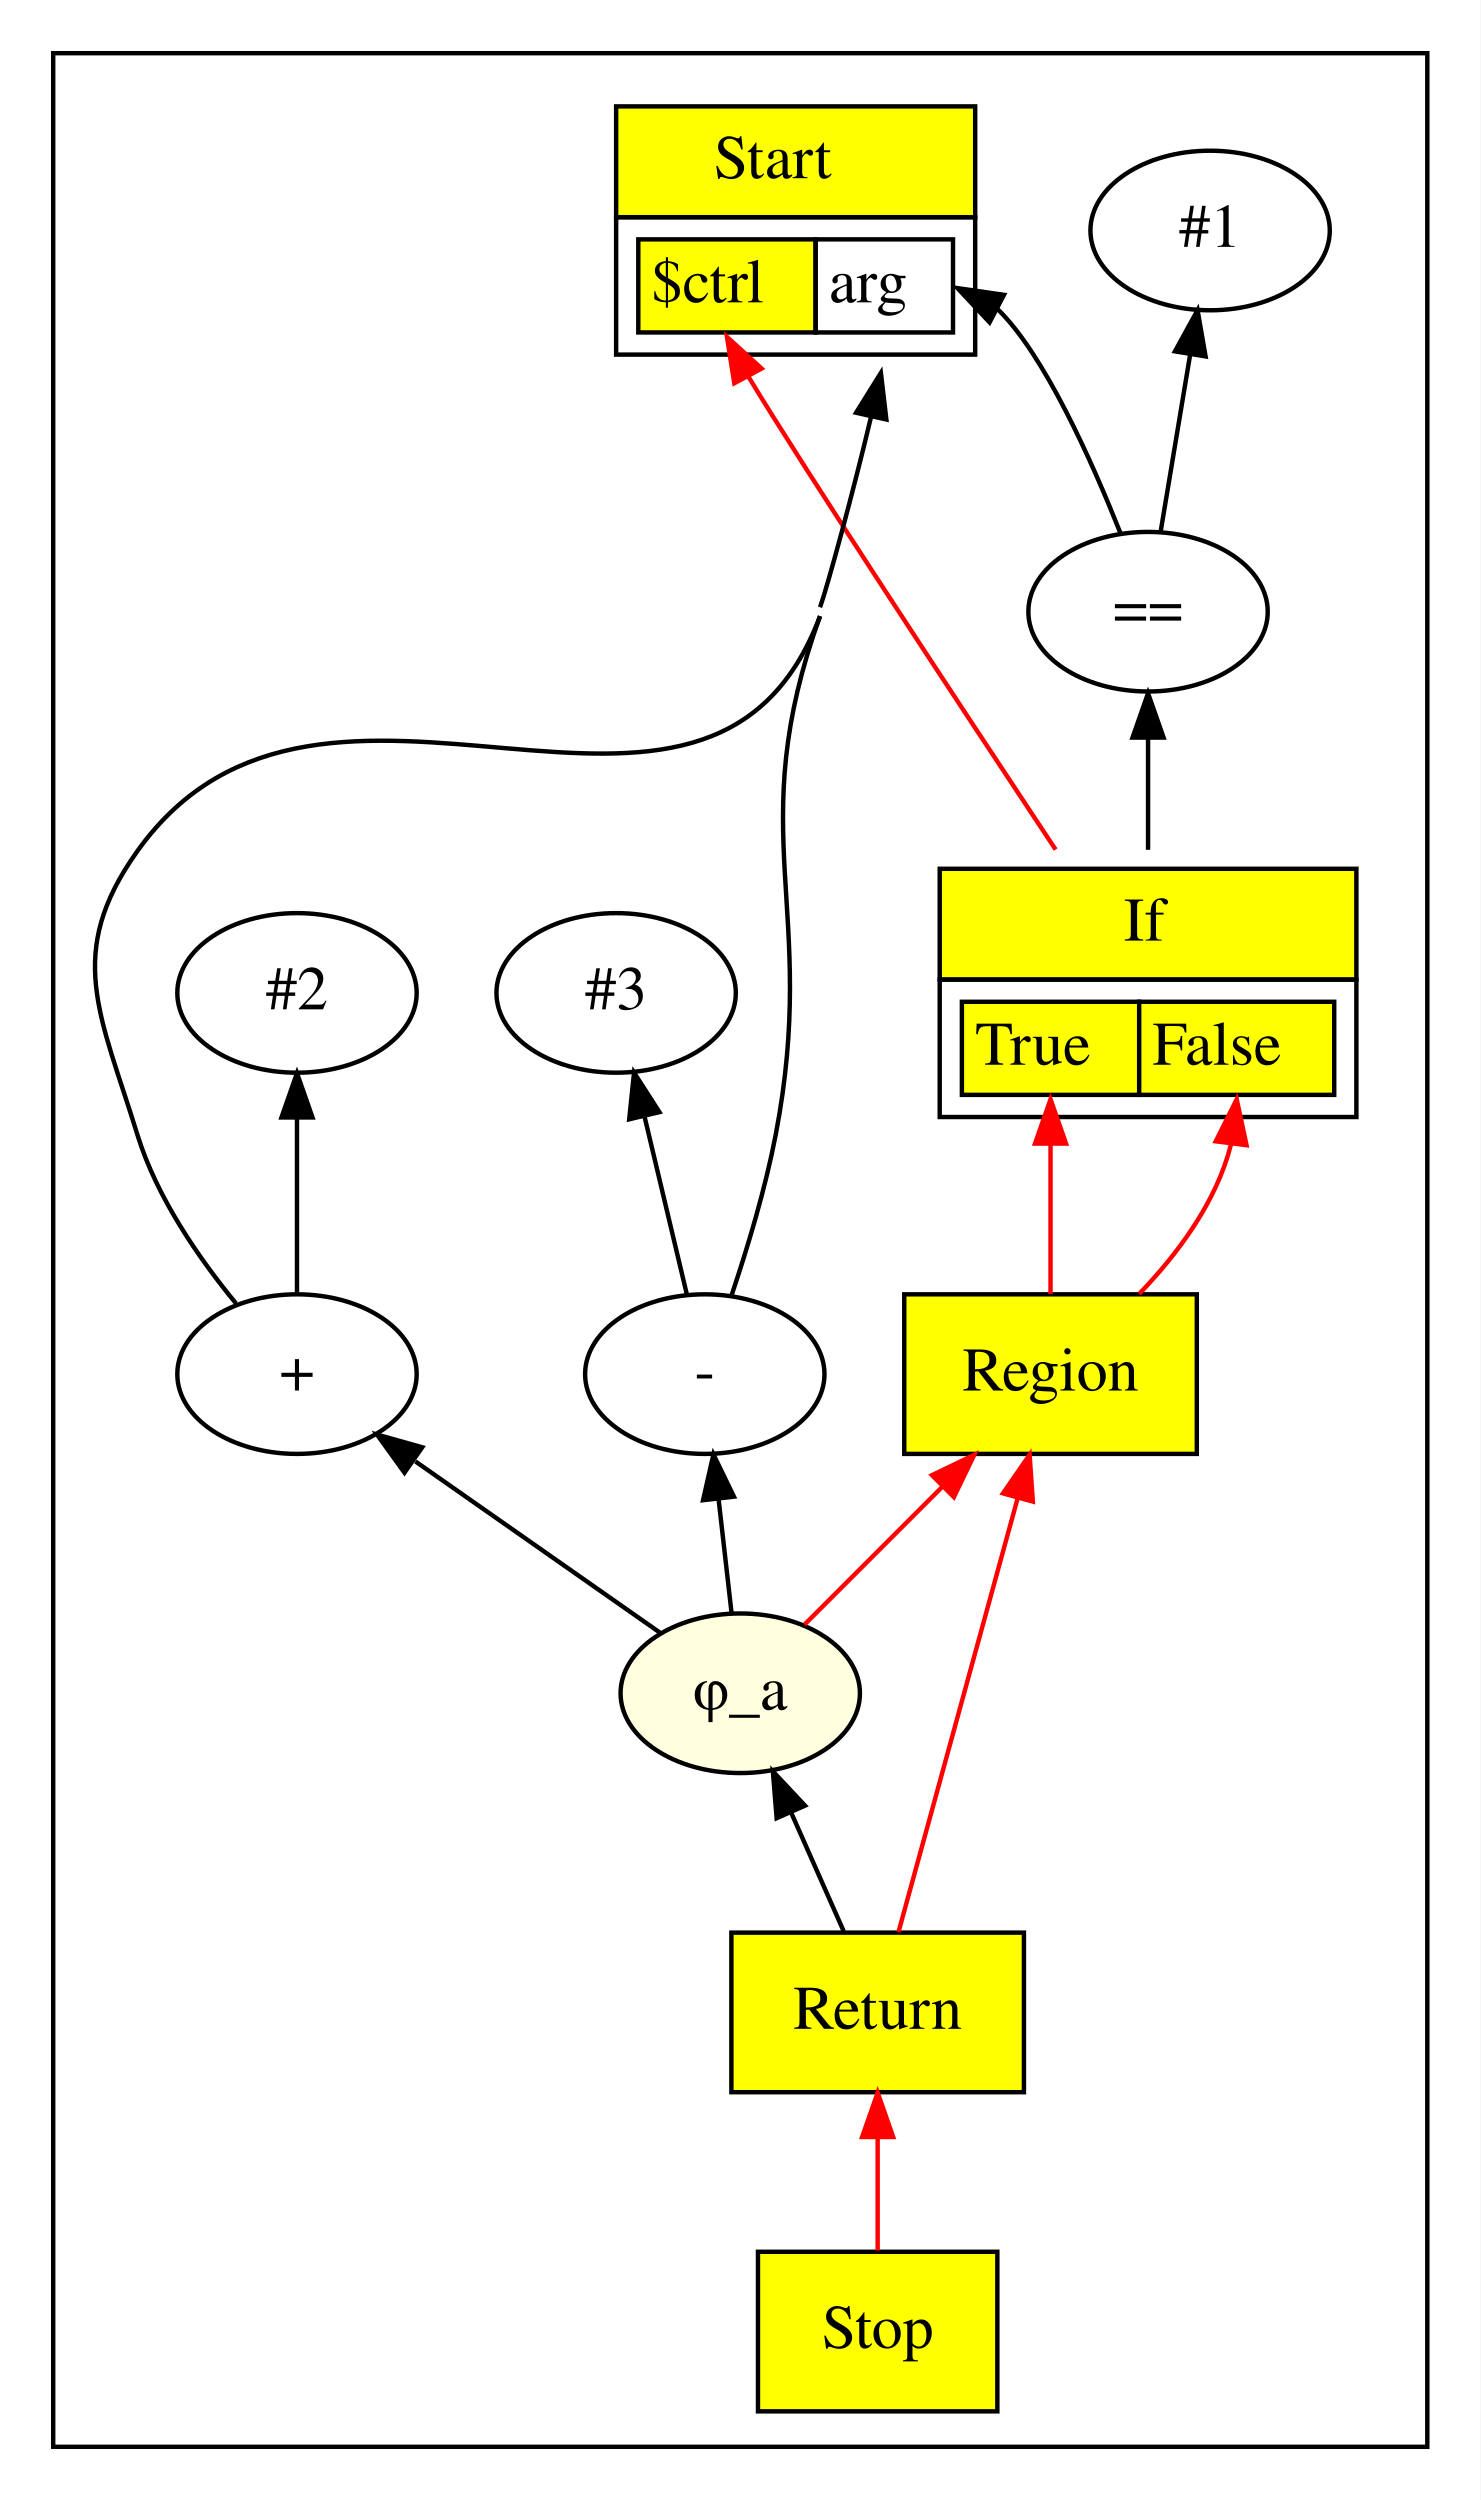
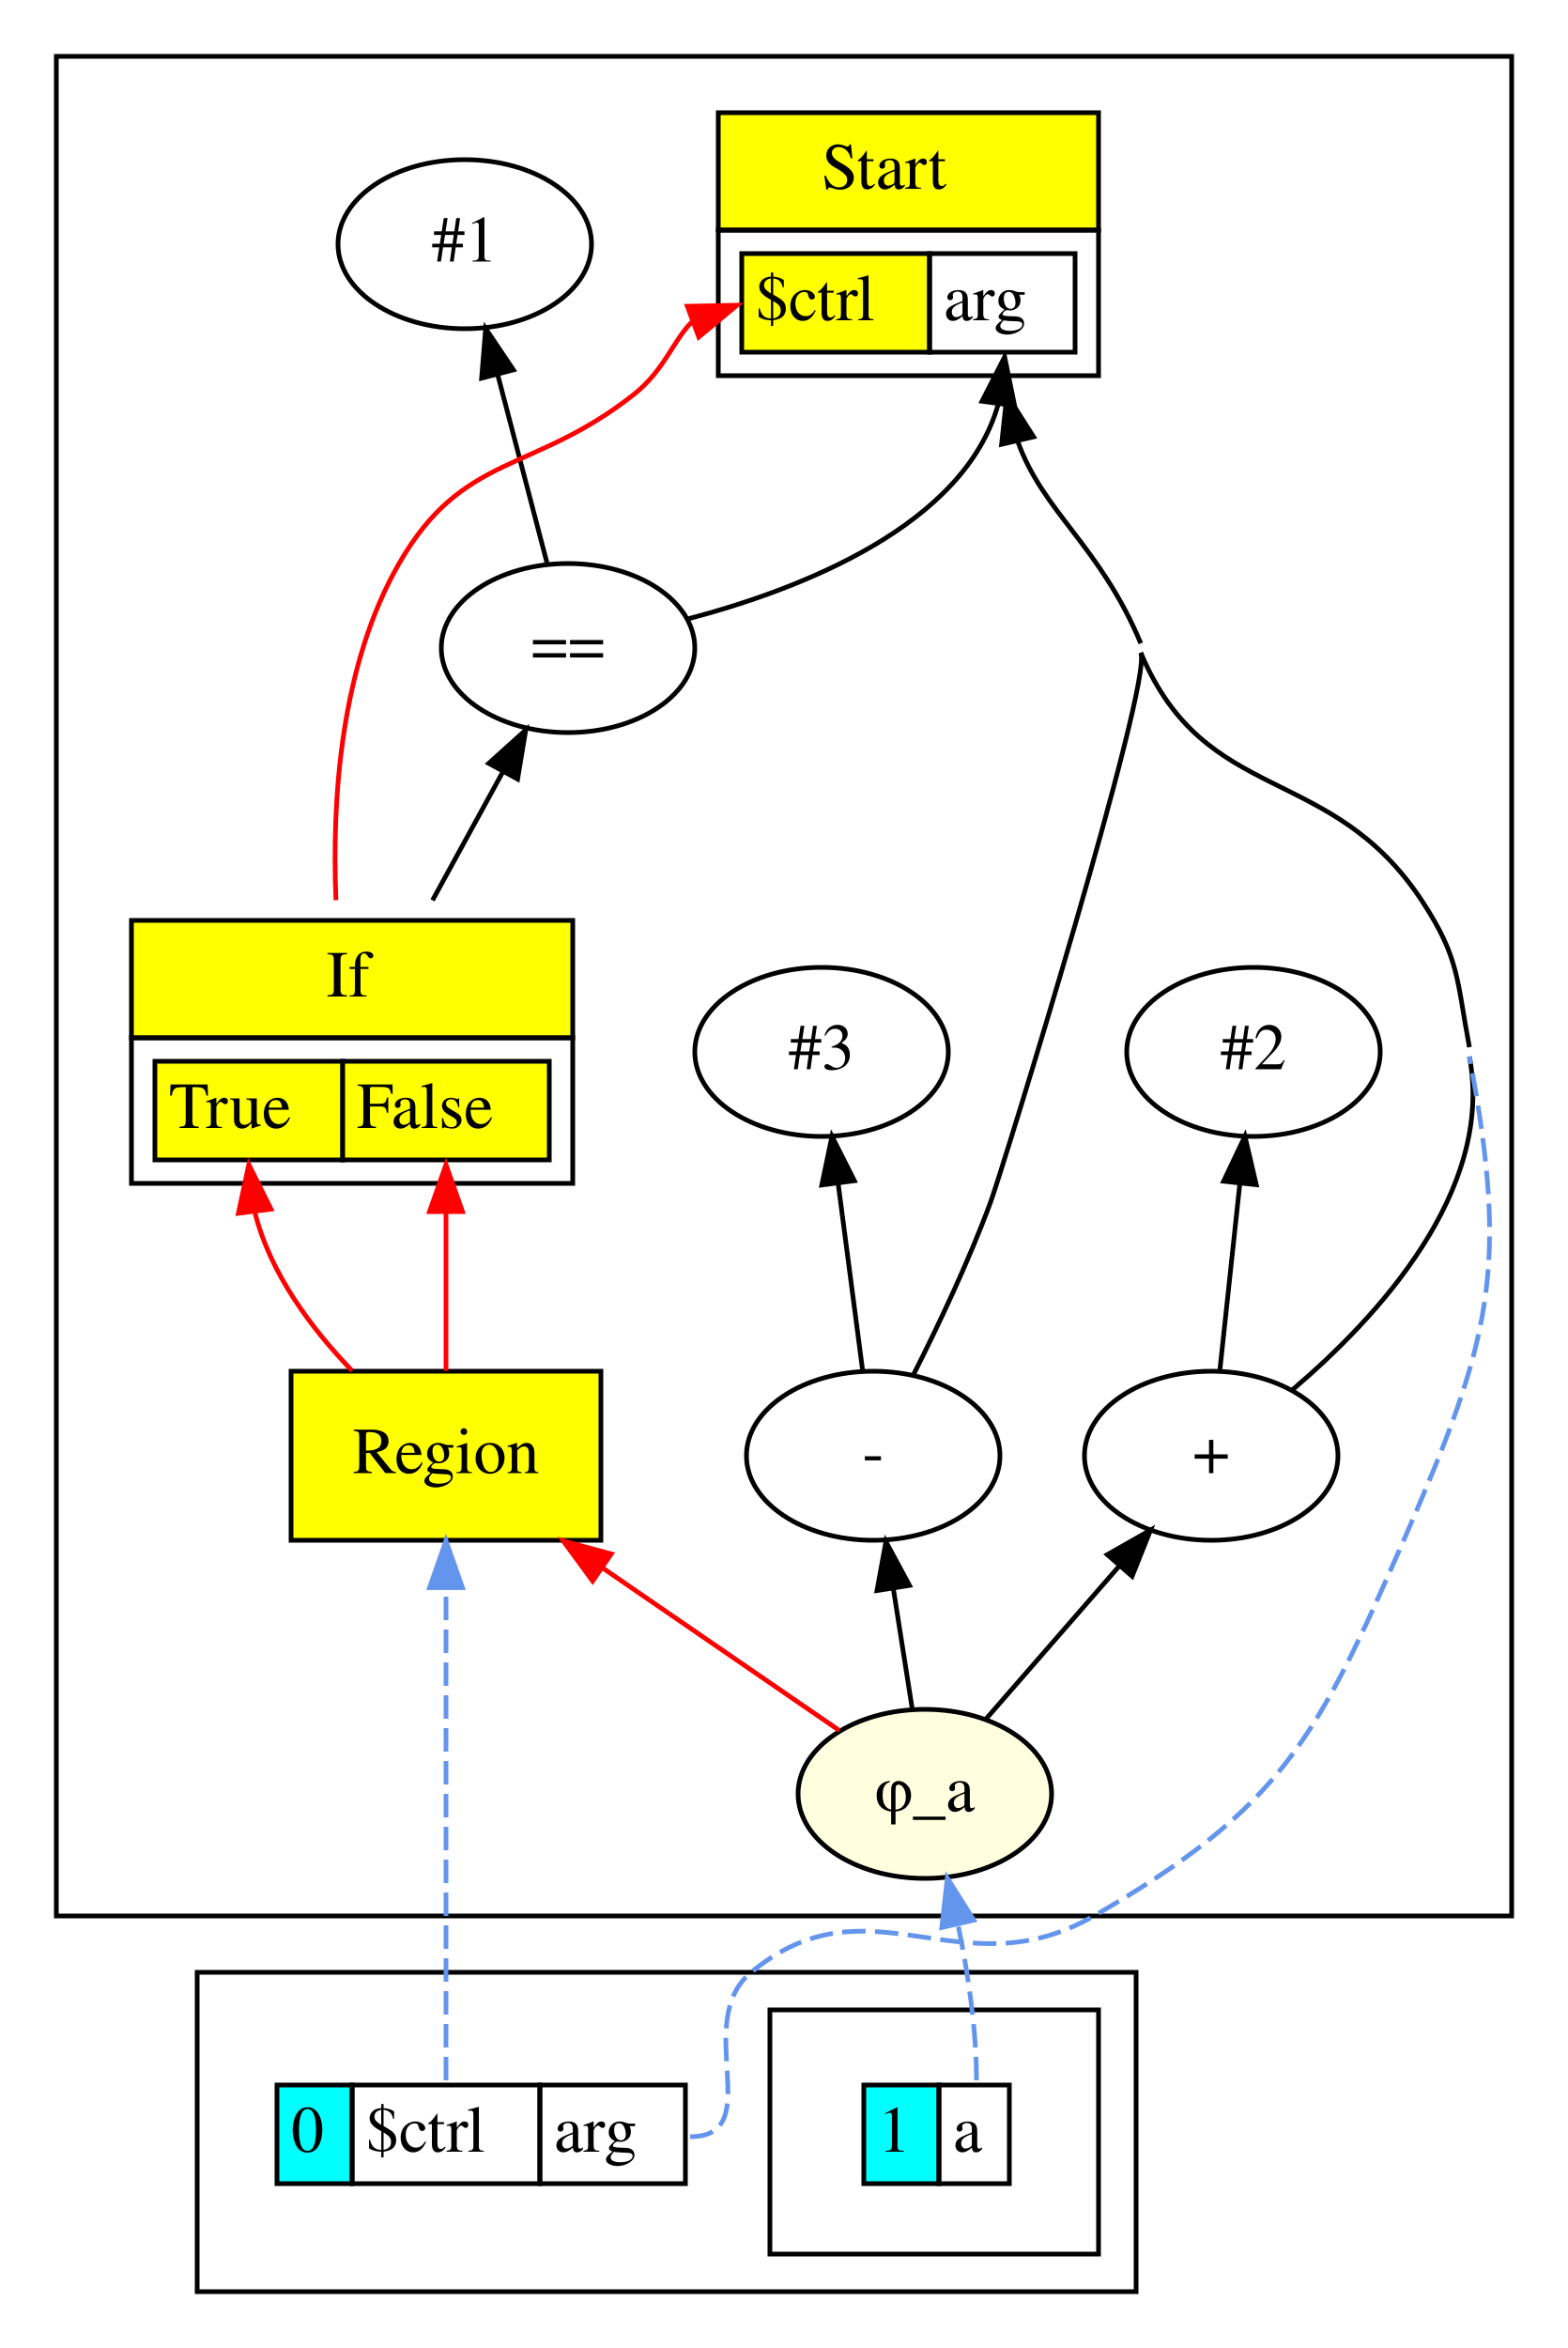
- <svg xmlns="http://www.w3.org/2000/svg" width="334pt" height="564pt" viewBox="0.00 0.00 334.00 564.00">
-   <g id="graph0" class="graph" transform="scale(1 1) rotate(0) translate(4 560)">
-     <polygon fill="white" stroke="transparent" points="-4,4 -4,-560 330,-560 330,4 -4,4" />
+ <svg xmlns="http://www.w3.org/2000/svg" width="334pt" height="500pt" viewBox="0.00 0.00 334.00 500.00">
+   <g id="graph0" class="graph" transform="scale(1 1) rotate(0) translate(4 496)">
+     <polygon fill="white" stroke="transparent" points="-4,4 -4,-496 330,-496 330,4 -4,4" />
    <g id="clust1" class="cluster">
-       <polygon fill="none" stroke="black" points="8,-8 8,-548 318,-548 318,-8 8,-8" />
+       <polygon fill="none" stroke="black" points="8,-88 8,-484 318,-484 318,-88 8,-88" />
+     </g>
+     <g id="clust3" class="cluster">
+       <polygon fill="none" stroke="black" points="38,-8 38,-76 238,-76 238,-8 38,-8" />
+     </g>
+     <g id="clust4" class="cluster">
+       <polygon fill="none" stroke="black" points="160,-16 160,-68 230,-68 230,-16 160,-16" />
    </g>
    <g id="node1" class="node">
-       <polygon fill="yellow" stroke="transparent" points="135,-511 135,-536 216,-536 216,-511 135,-511" />
-       <polygon fill="none" stroke="black" points="135,-511 135,-536 216,-536 216,-511 135,-511" />
-       <text text-anchor="start" x="157" y="-519.8" font-family="Times,serif" font-size="14.00">Start</text>
-       <polygon fill="none" stroke="black" points="135,-480 135,-511 216,-511 216,-480 135,-480" />
-       <polygon fill="yellow" stroke="transparent" points="140,-485 140,-506 180,-506 180,-485 140,-485" />
-       <polygon fill="none" stroke="black" points="140,-485 140,-506 180,-506 180,-485 140,-485" />
-       <text text-anchor="start" x="143" y="-491.8" font-family="Times,serif" font-size="14.00">$ctrl</text>
-       <polygon fill="none" stroke="black" points="180,-485 180,-506 211,-506 211,-485 180,-485" />
-       <text text-anchor="start" x="183" y="-491.8" font-family="Times,serif" font-size="14.00">arg</text>
+       <polygon fill="yellow" stroke="transparent" points="149,-447 149,-472 230,-472 230,-447 149,-447" />
+       <polygon fill="none" stroke="black" points="149,-447 149,-472 230,-472 230,-447 149,-447" />
+       <text text-anchor="start" x="171" y="-455.8" font-family="Times,serif" font-size="14.00">Start</text>
+       <polygon fill="none" stroke="black" points="149,-416 149,-447 230,-447 230,-416 149,-416" />
+       <polygon fill="yellow" stroke="transparent" points="154,-421 154,-442 194,-442 194,-421 154,-421" />
+       <polygon fill="none" stroke="black" points="154,-421 154,-442 194,-442 194,-421 154,-421" />
+       <text text-anchor="start" x="157" y="-427.8" font-family="Times,serif" font-size="14.00">$ctrl</text>
+       <polygon fill="none" stroke="black" points="194,-421 194,-442 225,-442 225,-421 194,-421" />
+       <text text-anchor="start" x="197" y="-427.8" font-family="Times,serif" font-size="14.00">arg</text>
    </g>
    <g id="node2" class="node">
-       <polygon fill="yellow" stroke="black" points="221,-52 167,-52 167,-16 221,-16 221,-52" />
-       <text text-anchor="middle" x="194" y="-30.3" font-family="Times,serif" font-size="14.00">Stop</text>
+       <ellipse fill="none" stroke="black" cx="95" cy="-444" rx="27" ry="18" />
+       <text text-anchor="middle" x="95" y="-440.3" font-family="Times,serif" font-size="14.00">#1</text>
+     </g>
+     <g id="node3" class="node">
+       <ellipse fill="none" stroke="black" cx="117" cy="-358" rx="27" ry="18" />
+       <text text-anchor="middle" x="117" y="-354.3" font-family="Times,serif" font-size="14.00">==</text>
+     </g>
+     <g id="edge1" class="edge">
+       <path fill="none" stroke="black" d="M142.41,-364.17C166.94,-370.63 201.39,-384.14 208.63,-409.93" />
+       <polygon fill="black" stroke="black" points="205.18,-410.56 210,-420 212.12,-409.62 205.18,-410.56" />
+     </g>
+     <g id="edge2" class="edge">
+       <path fill="none" stroke="black" d="M112.55,-376C109.54,-387.5 105.49,-402.93 102.05,-416.08" />
+       <polygon fill="black" stroke="black" points="98.59,-415.47 99.45,-426.03 105.36,-417.24 98.59,-415.47" />
+     </g>
+     <g id="node4" class="node">
+       <polygon fill="yellow" stroke="transparent" points="24,-275 24,-300 118,-300 118,-275 24,-275" />
+       <polygon fill="none" stroke="black" points="24,-275 24,-300 118,-300 118,-275 24,-275" />
+       <text text-anchor="start" x="65.5" y="-283.8" font-family="Times,serif" font-size="14.00">If</text>
+       <polygon fill="none" stroke="black" points="24,-244 24,-275 118,-275 118,-244 24,-244" />
+       <polygon fill="yellow" stroke="transparent" points="29,-249 29,-270 69,-270 69,-249 29,-249" />
+       <polygon fill="none" stroke="black" points="29,-249 29,-270 69,-270 69,-249 29,-249" />
+       <text text-anchor="start" x="32" y="-255.8" font-family="Times,serif" font-size="14.00">True</text>
+       <polygon fill="yellow" stroke="transparent" points="69,-249 69,-270 113,-270 113,-249 69,-249" />
+       <polygon fill="none" stroke="black" points="69,-249 69,-270 113,-270 113,-249 69,-249" />
+       <text text-anchor="start" x="72" y="-255.8" font-family="Times,serif" font-size="14.00">False</text>
+     </g>
+     <g id="edge3" class="edge">
+       <path fill="none" stroke="red" d="M67.56,-304.31C66.67,-325.84 68.55,-354.35 81,-376 94.65,-399.74 109.51,-395.03 131,-412 137.5,-417.13 139.4,-423.48 143.32,-427.39" />
+       <polygon fill="red" stroke="red" points="142.41,-430.78 153,-431 144.85,-424.23 142.41,-430.78" />
+     </g>
+     <g id="edge4" class="edge">
+       <path fill="none" stroke="black" d="M88.13,-304.28C93.08,-313.32 98.42,-323.08 103.15,-331.71" />
+       <polygon fill="black" stroke="black" points="100.11,-333.45 107.99,-340.54 106.25,-330.09 100.11,-333.45" />
+     </g>
+     <g id="node5" class="node">
+       <ellipse fill="none" stroke="black" cx="263" cy="-272" rx="27" ry="18" />
+       <text text-anchor="middle" x="263" y="-268.3" font-family="Times,serif" font-size="14.00">#2</text>
+     </g>
+     <g id="node6" class="node">
+       <ellipse fill="none" stroke="black" cx="254" cy="-186" rx="27" ry="18" />
+       <text text-anchor="middle" x="254" y="-182.3" font-family="Times,serif" font-size="14.00">+</text>
+     </g>
+     <g id="edge5" class="edge">
+       <path fill="none" stroke="black" d="M271.28,-200.03C289.35,-215.37 314.41,-242.4 309,-271" />
+       <path fill="none" stroke="black" d="M309,-273C306.31,-287.22 306.93,-291.89 299,-304 279.51,-333.77 252.75,-324.18 239,-357" />
+     </g>
+     <g id="edge6" class="edge">
+       <path fill="none" stroke="black" d="M255.82,-204C257.04,-215.38 258.67,-230.62 260.07,-243.69" />
+       <polygon fill="black" stroke="black" points="256.64,-244.46 261.18,-254.03 263.6,-243.71 256.64,-244.46" />
+     </g>
+     <g id="node7" class="node">
+       <ellipse fill="none" stroke="black" cx="171" cy="-272" rx="27" ry="18" />
+       <text text-anchor="middle" x="171" y="-268.3" font-family="Times,serif" font-size="14.00">#3</text>
+     </g>
+     <g id="node8" class="node">
+       <ellipse fill="none" stroke="black" cx="182" cy="-186" rx="27" ry="18" />
+       <text text-anchor="middle" x="182" y="-182.3" font-family="Times,serif" font-size="14.00">-</text>
+     </g>
+     <g id="edge7" class="edge">
+       <path fill="none" stroke="black" d="M190.64,-203.39C195.85,-213.71 202.35,-227.4 207,-240 209.34,-246.32 241.62,-350.79 239,-357" />
+       <path fill="none" stroke="black" d="M239,-359C230.25,-379.89 218.2,-386.89 212.81,-401.96" />
+       <polygon fill="black" stroke="black" points="209.35,-401.39 210.48,-411.92 216.16,-402.98 209.35,-401.39" />
+     </g>
+     <g id="edge8" class="edge">
+       <path fill="none" stroke="black" d="M179.77,-204C178.27,-215.5 176.25,-230.93 174.52,-244.08" />
+       <polygon fill="black" stroke="black" points="171.05,-243.66 173.22,-254.03 177.99,-244.57 171.05,-243.66" />
+     </g>
+     <g id="node9" class="node">
+       <polygon fill="yellow" stroke="black" points="124,-204 58,-204 58,-168 124,-168 124,-204" />
+       <text text-anchor="middle" x="91" y="-182.3" font-family="Times,serif" font-size="14.00">Region</text>
+     </g>
+     <g id="edge9" class="edge">
+       <path fill="none" stroke="red" d="M70.98,-204.12C62.36,-213.06 53.52,-224.84 50.29,-237.84" />
+       <polygon fill="red" stroke="red" points="46.78,-237.64 49,-248 53.73,-238.52 46.78,-237.64" />
+     </g>
+     <g id="edge10" class="edge">
+       <path fill="none" stroke="red" d="M91,-204.09C91,-213.55 91,-225.77 91,-237.69" />
+       <polygon fill="red" stroke="red" points="87.5,-238 91,-248 94.5,-238 87.5,-238" />
+     </g>
+     <g id="node10" class="node">
+       <ellipse fill="lightyellow" stroke="black" cx="193" cy="-114" rx="27" ry="18" />
+       <text text-anchor="middle" x="193" y="-110.3" font-family="Times,serif" font-size="14.00">φ_a</text>
+     </g>
+     <g id="edge12" class="edge">
+       <path fill="none" stroke="black" d="M205.94,-129.85C214.19,-139.31 225.04,-151.76 234.34,-162.44" />
+       <polygon fill="black" stroke="black" points="231.87,-164.94 241.08,-170.18 237.15,-160.34 231.87,-164.94" />
+     </g>
+     <g id="edge13" class="edge">
+       <path fill="none" stroke="black" d="M190.34,-131.95C189.13,-139.65 187.66,-148.97 186.3,-157.64" />
+       <polygon fill="black" stroke="black" points="182.81,-157.3 184.71,-167.72 189.72,-158.39 182.81,-157.3" />
+     </g>
+     <g id="edge11" class="edge">
+       <path fill="none" stroke="red" d="M174.76,-127.51C160.81,-137.09 141.18,-150.57 124.43,-162.06" />
+       <polygon fill="red" stroke="red" points="122.24,-159.32 115.97,-167.86 126.2,-165.09 122.24,-159.32" />
+     </g>
+     <g id="node11" class="node">
+       <polygon fill="cyan" stroke="transparent" points="55,-31 55,-52 71,-52 71,-31 55,-31" />
+       <polygon fill="none" stroke="black" points="55,-31 55,-52 71,-52 71,-31 55,-31" />
+       <text text-anchor="start" x="58" y="-37.8" font-family="Times,serif" font-size="14.00">0</text>
+       <polygon fill="none" stroke="black" points="71,-31 71,-52 111,-52 111,-31 71,-31" />
+       <text text-anchor="start" x="74" y="-37.8" font-family="Times,serif" font-size="14.00">$ctrl</text>
+       <polygon fill="none" stroke="black" points="111,-31 111,-52 142,-52 142,-31 111,-31" />
+       <text text-anchor="start" x="114" y="-37.8" font-family="Times,serif" font-size="14.00">arg</text>
+     </g>
+     <g id="edge15" class="edge">
+       <path fill="none" stroke="cornflowerblue" stroke-dasharray="5,2" d="M143,-41C159.59,-41 143.19,-65.45 156,-76 181.38,-96.9 200.5,-71.61 229,-88 268.96,-110.98 276.52,-125.77 295,-168 313.52,-210.32 317.58,-225.61 309,-271" />
+     </g>
+     <g id="edge14" class="edge">
+       <path fill="none" stroke="cornflowerblue" stroke-dasharray="5,2" d="M91,-53C91,-89.25 91,-131.11 91,-157.8" />
+       <polygon fill="cornflowerblue" stroke="cornflowerblue" points="87.5,-157.91 91,-167.91 94.5,-157.91 87.5,-157.91" />
    </g>
    <g id="node12" class="node">
-       <polygon fill="yellow" stroke="black" points="227,-124 161,-124 161,-88 227,-88 227,-124" />
-       <text text-anchor="middle" x="194" y="-102.3" font-family="Times,serif" font-size="14.00">Return</text>
-     </g>
-     <g id="edge1" class="edge">
-       <path fill="none" stroke="red" d="M194,-52.3C194,-60.02 194,-69.29 194,-77.89" />
-       <polygon fill="red" stroke="red" points="190.5,-77.9 194,-87.9 197.5,-77.9 190.5,-77.9" />
-     </g>
-     <g id="node3" class="node">
-       <ellipse fill="none" stroke="black" cx="269" cy="-508" rx="27" ry="18" />
-       <text text-anchor="middle" x="269" y="-504.3" font-family="Times,serif" font-size="14.00">#1</text>
-     </g>
-     <g id="node4" class="node">
-       <ellipse fill="none" stroke="black" cx="255" cy="-422" rx="27" ry="18" />
-       <text text-anchor="middle" x="255" y="-418.3" font-family="Times,serif" font-size="14.00">==</text>
-     </g>
-     <g id="edge2" class="edge">
-       <path fill="none" stroke="black" d="M248.78,-439.7C242.25,-456.15 231.48,-480.23 221.01,-490.3" />
-       <polygon fill="black" stroke="black" points="219.25,-487.27 212,-495 222.49,-493.48 219.25,-487.27" />
-     </g>
-     <g id="edge3" class="edge">
-       <path fill="none" stroke="black" d="M257.83,-440C259.75,-451.5 262.32,-466.93 264.51,-480.08" />
-       <polygon fill="black" stroke="black" points="261.07,-480.74 266.17,-490.03 267.98,-479.59 261.07,-480.74" />
-     </g>
-     <g id="node5" class="node">
-       <polygon fill="yellow" stroke="transparent" points="208,-339 208,-364 302,-364 302,-339 208,-339" />
-       <polygon fill="none" stroke="black" points="208,-339 208,-364 302,-364 302,-339 208,-339" />
-       <text text-anchor="start" x="249.5" y="-347.8" font-family="Times,serif" font-size="14.00">If</text>
-       <polygon fill="none" stroke="black" points="208,-308 208,-339 302,-339 302,-308 208,-308" />
-       <polygon fill="yellow" stroke="transparent" points="213,-313 213,-334 253,-334 253,-313 213,-313" />
-       <polygon fill="none" stroke="black" points="213,-313 213,-334 253,-334 253,-313 213,-313" />
-       <text text-anchor="start" x="216" y="-319.8" font-family="Times,serif" font-size="14.00">True</text>
-       <polygon fill="yellow" stroke="transparent" points="253,-313 253,-334 297,-334 297,-313 253,-313" />
-       <polygon fill="none" stroke="black" points="253,-313 253,-334 297,-334 297,-313 253,-313" />
-       <text text-anchor="start" x="256" y="-319.8" font-family="Times,serif" font-size="14.00">False</text>
-     </g>
-     <g id="edge4" class="edge">
-       <path fill="none" stroke="red" d="M234.15,-368.33C211.65,-402.25 177.35,-454.28 164.81,-475.08" />
-       <polygon fill="red" stroke="red" points="161.66,-473.54 160,-484 167.82,-476.86 161.66,-473.54" />
-     </g>
-     <g id="edge5" class="edge">
-       <path fill="none" stroke="black" d="M255,-368.28C255,-376.58 255,-385.48 255,-393.56" />
-       <polygon fill="black" stroke="black" points="251.5,-393.6 255,-403.6 258.5,-393.6 251.5,-393.6" />
-     </g>
-     <g id="node6" class="node">
-       <ellipse fill="none" stroke="black" cx="63" cy="-336" rx="27" ry="18" />
-       <text text-anchor="middle" x="63" y="-332.3" font-family="Times,serif" font-size="14.00">#2</text>
-     </g>
-     <g id="node7" class="node">
-       <ellipse fill="none" stroke="black" cx="63" cy="-250" rx="27" ry="18" />
-       <text text-anchor="middle" x="63" y="-246.3" font-family="Times,serif" font-size="14.00">+</text>
-     </g>
-     <g id="edge6" class="edge">
-       <path fill="none" stroke="black" d="M49.25,-265.93C41.04,-275.9 31.38,-289.75 27,-304 18.64,-331.19 10.48,-344.84 27,-368 69.04,-426.93 155.55,-353.24 181,-421" />
-       <path fill="none" stroke="black" d="M181,-423C182.58,-427.33 188.61,-449.48 192.53,-466.05" />
-       <polygon fill="black" stroke="black" points="189.13,-466.89 194.73,-475.88 195.96,-465.36 189.13,-466.89" />
-     </g>
-     <g id="edge7" class="edge">
-       <path fill="none" stroke="black" d="M63,-268.4C63,-279.74 63,-294.77 63,-307.68" />
-       <polygon fill="black" stroke="black" points="59.5,-307.9 63,-317.9 66.5,-307.9 59.5,-307.9" />
-     </g>
-     <g id="node8" class="node">
-       <ellipse fill="none" stroke="black" cx="135" cy="-336" rx="27" ry="18" />
-       <text text-anchor="middle" x="135" y="-332.3" font-family="Times,serif" font-size="14.00">#3</text>
-     </g>
-     <g id="node9" class="node">
-       <ellipse fill="none" stroke="black" cx="155" cy="-250" rx="27" ry="18" />
-       <text text-anchor="middle" x="155" y="-246.3" font-family="Times,serif" font-size="14.00">-</text>
-     </g>
-     <g id="edge8" class="edge">
-       <path fill="none" stroke="black" d="M161.1,-267.96C164.56,-278.25 168.65,-291.73 171,-304 180.82,-355.26 163.3,-371.9 181,-421" />
-     </g>
-     <g id="edge9" class="edge">
-       <path fill="none" stroke="black" d="M150.95,-268C148.21,-279.5 144.54,-294.93 141.41,-308.08" />
-       <polygon fill="black" stroke="black" points="137.95,-307.49 139.04,-318.03 144.76,-309.11 137.95,-307.49" />
-     </g>
-     <g id="node10" class="node">
-       <polygon fill="yellow" stroke="black" points="266,-268 200,-268 200,-232 266,-232 266,-268" />
-       <text text-anchor="middle" x="233" y="-246.3" font-family="Times,serif" font-size="14.00">Region</text>
-     </g>
-     <g id="edge10" class="edge">
-       <path fill="none" stroke="red" d="M233,-268.09C233,-277.55 233,-289.77 233,-301.69" />
-       <polygon fill="red" stroke="red" points="229.5,-302 233,-312 236.5,-302 229.5,-302" />
-     </g>
-     <g id="edge11" class="edge">
-       <path fill="none" stroke="red" d="M253.02,-268.12C261.64,-277.06 270.48,-288.84 273.71,-301.84" />
-       <polygon fill="red" stroke="red" points="270.27,-302.52 275,-312 277.22,-301.64 270.27,-302.52" />
-     </g>
-     <g id="node11" class="node">
-       <ellipse fill="lightyellow" stroke="black" cx="163" cy="-178" rx="27" ry="18" />
-       <text text-anchor="middle" x="163" y="-174.3" font-family="Times,serif" font-size="14.00">φ_a</text>
-     </g>
-     <g id="edge13" class="edge">
-       <path fill="none" stroke="black" d="M145.12,-191.51C129.72,-202.3 107.26,-218.02 89.72,-230.3" />
-       <polygon fill="black" stroke="black" points="87.25,-227.76 81.06,-236.36 91.26,-233.49 87.25,-227.76" />
-     </g>
-     <g id="edge14" class="edge">
-       <path fill="none" stroke="black" d="M161.02,-196.3C160.14,-204.02 159.08,-213.29 158.1,-221.89" />
-       <polygon fill="black" stroke="black" points="154.61,-221.56 156.95,-231.9 161.57,-222.36 154.61,-221.56" />
-     </g>
-     <g id="edge12" class="edge">
-       <path fill="none" stroke="red" d="M177.5,-193.5C186.46,-202.46 198.19,-214.19 208.55,-224.55" />
-       <polygon fill="red" stroke="red" points="206.25,-227.2 215.8,-231.8 211.2,-222.25 206.25,-227.2" />
-     </g>
-     <g id="edge15" class="edge">
-       <path fill="none" stroke="red" d="M198.7,-124.13C205.38,-148.44 217.67,-193.18 225.58,-221.99" />
-       <polygon fill="red" stroke="red" points="222.26,-223.09 228.28,-231.81 229.01,-221.24 222.26,-223.09" />
+       <polygon fill="cyan" stroke="transparent" points="180,-31 180,-52 196,-52 196,-31 180,-31" />
+       <polygon fill="none" stroke="black" points="180,-31 180,-52 196,-52 196,-31 180,-31" />
+       <text text-anchor="start" x="183" y="-37.8" font-family="Times,serif" font-size="14.00">1</text>
+       <polygon fill="none" stroke="black" points="196,-31 196,-52 211,-52 211,-31 196,-31" />
+       <text text-anchor="start" x="199" y="-37.8" font-family="Times,serif" font-size="14.00">a</text>
    </g>
    <g id="edge16" class="edge">
-       <path fill="none" stroke="black" d="M186.34,-124.3C182.76,-132.39 178.42,-142.19 174.46,-151.13" />
-       <polygon fill="black" stroke="black" points="171.21,-149.82 170.36,-160.38 177.61,-152.65 171.21,-149.82" />
+       <path fill="none" stroke="cornflowerblue" stroke-dasharray="5,2" d="M204,-53C204,-63.93 202.21,-75.79 200.08,-86.06" />
+       <polygon fill="cornflowerblue" stroke="cornflowerblue" points="196.61,-85.55 197.79,-96.08 203.43,-87.11 196.61,-85.55" />
    </g>
  </g>
</svg>
